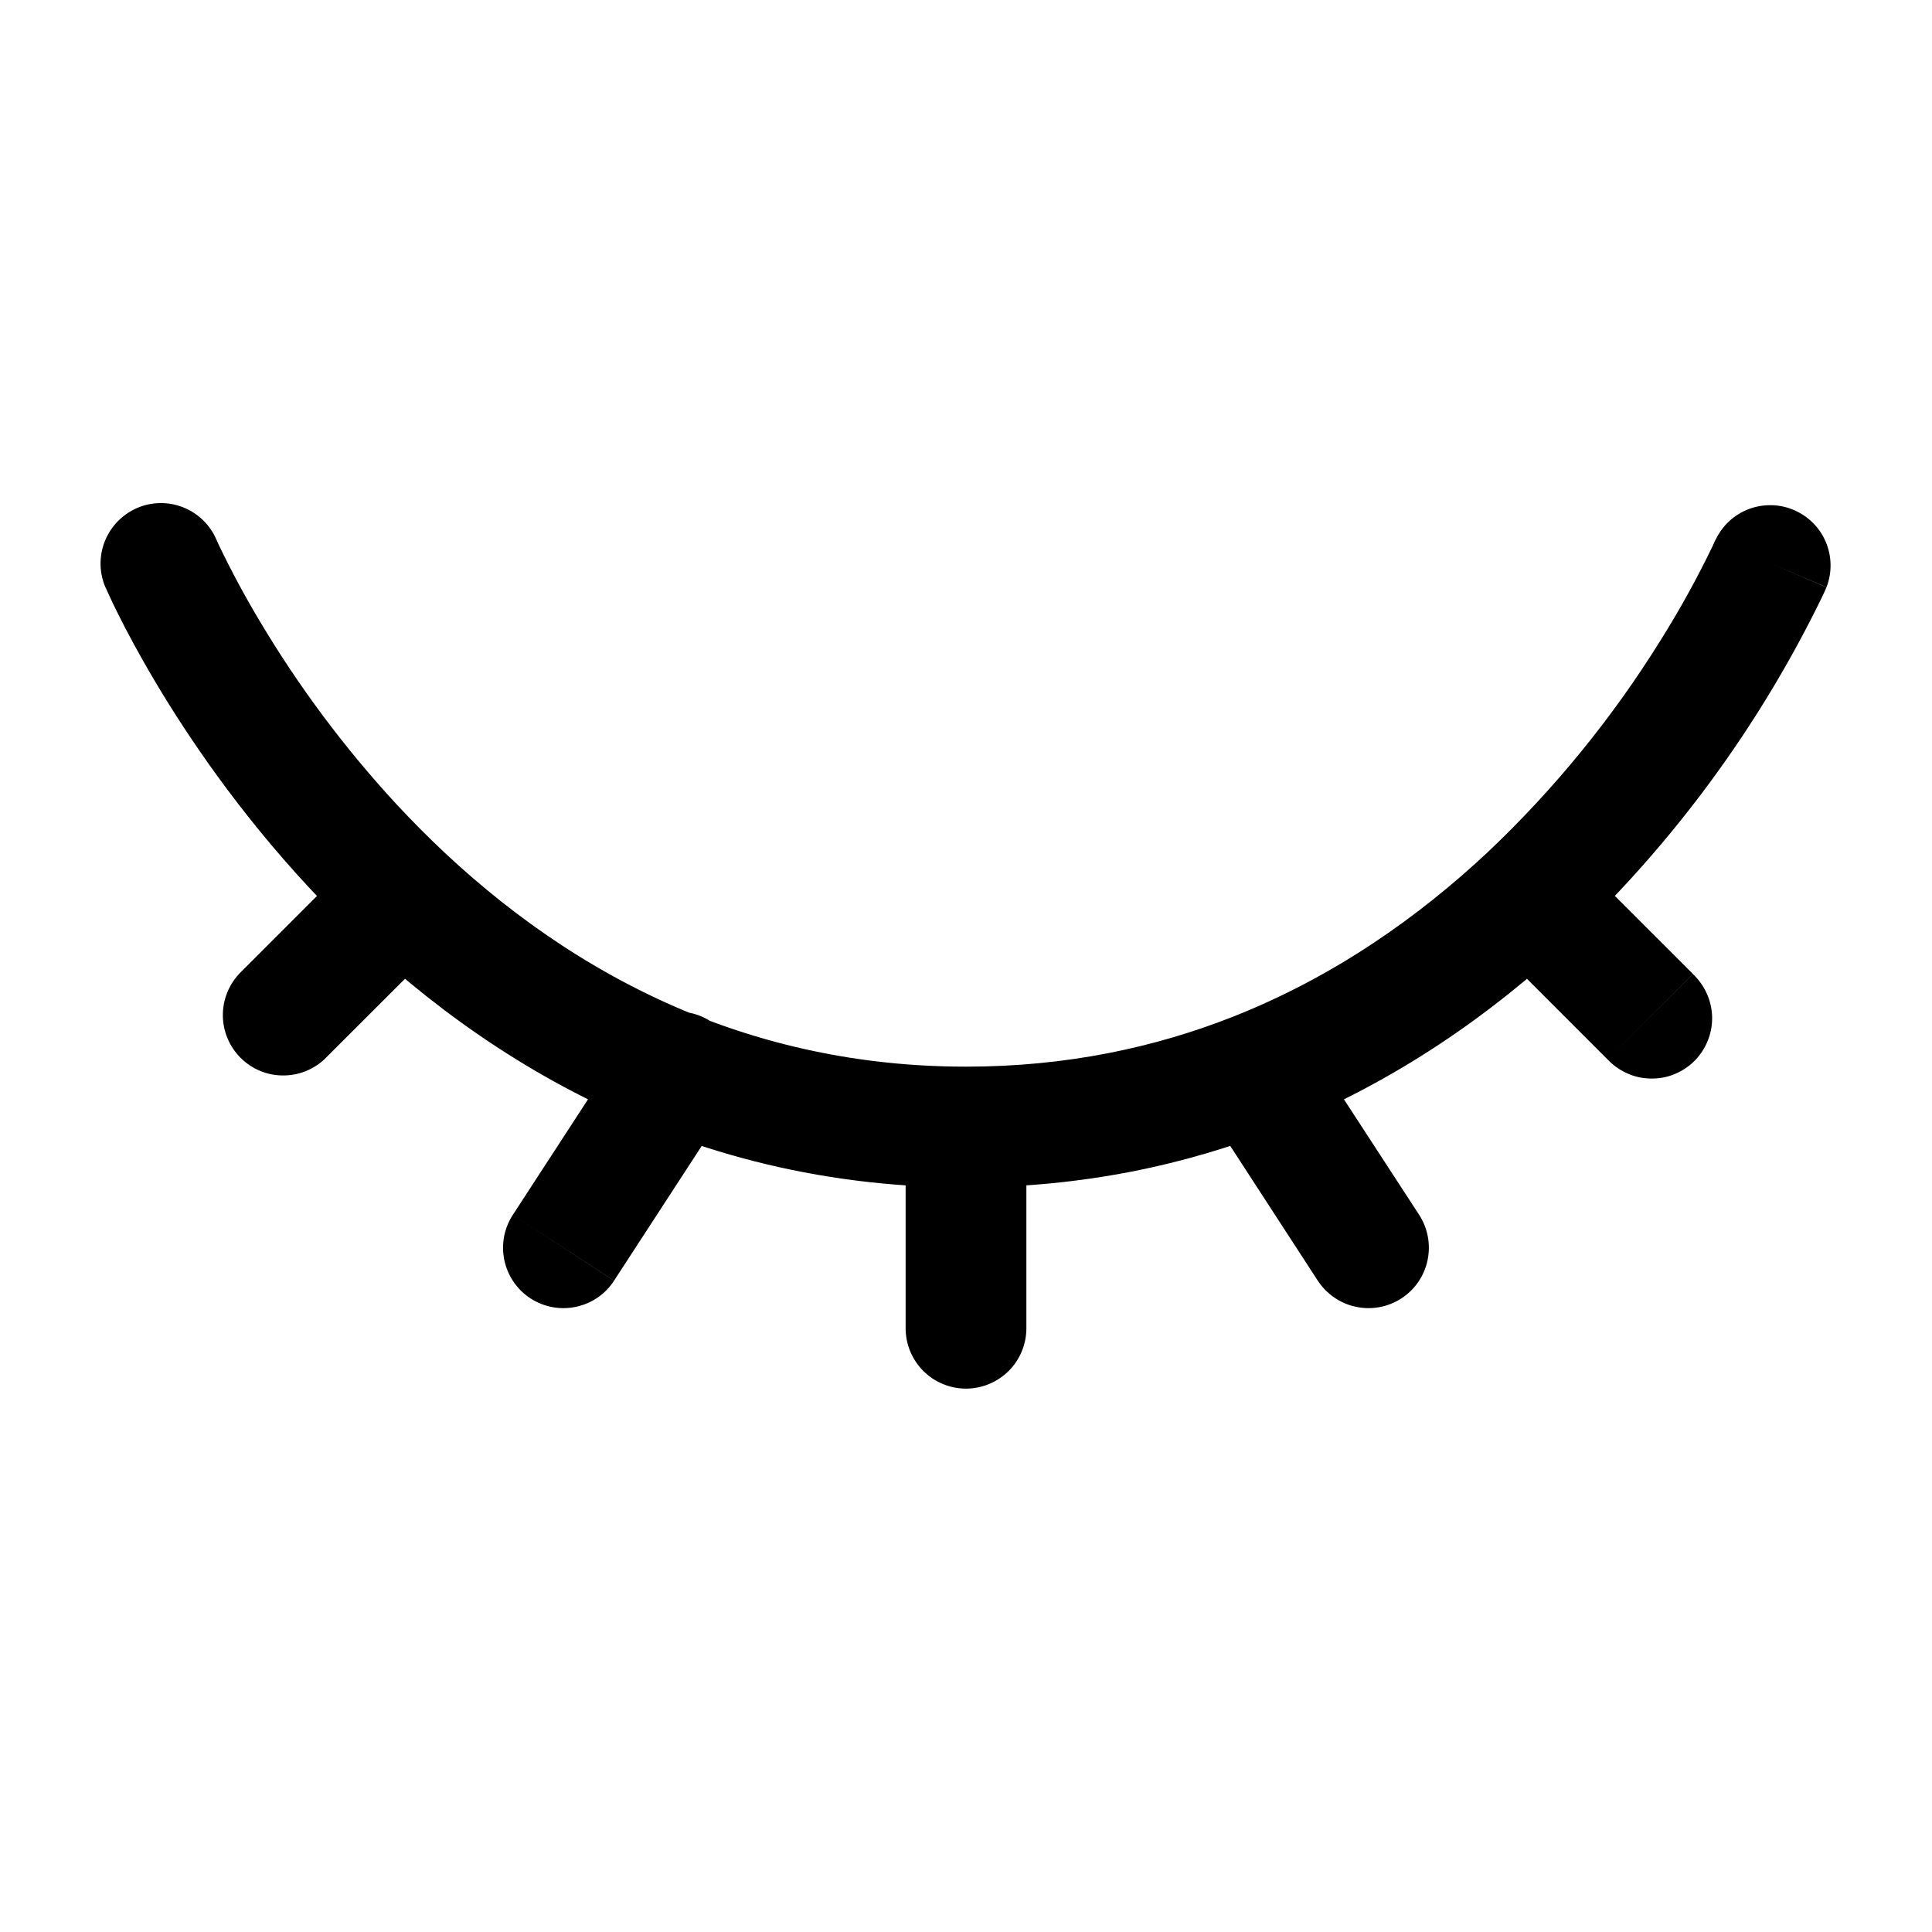
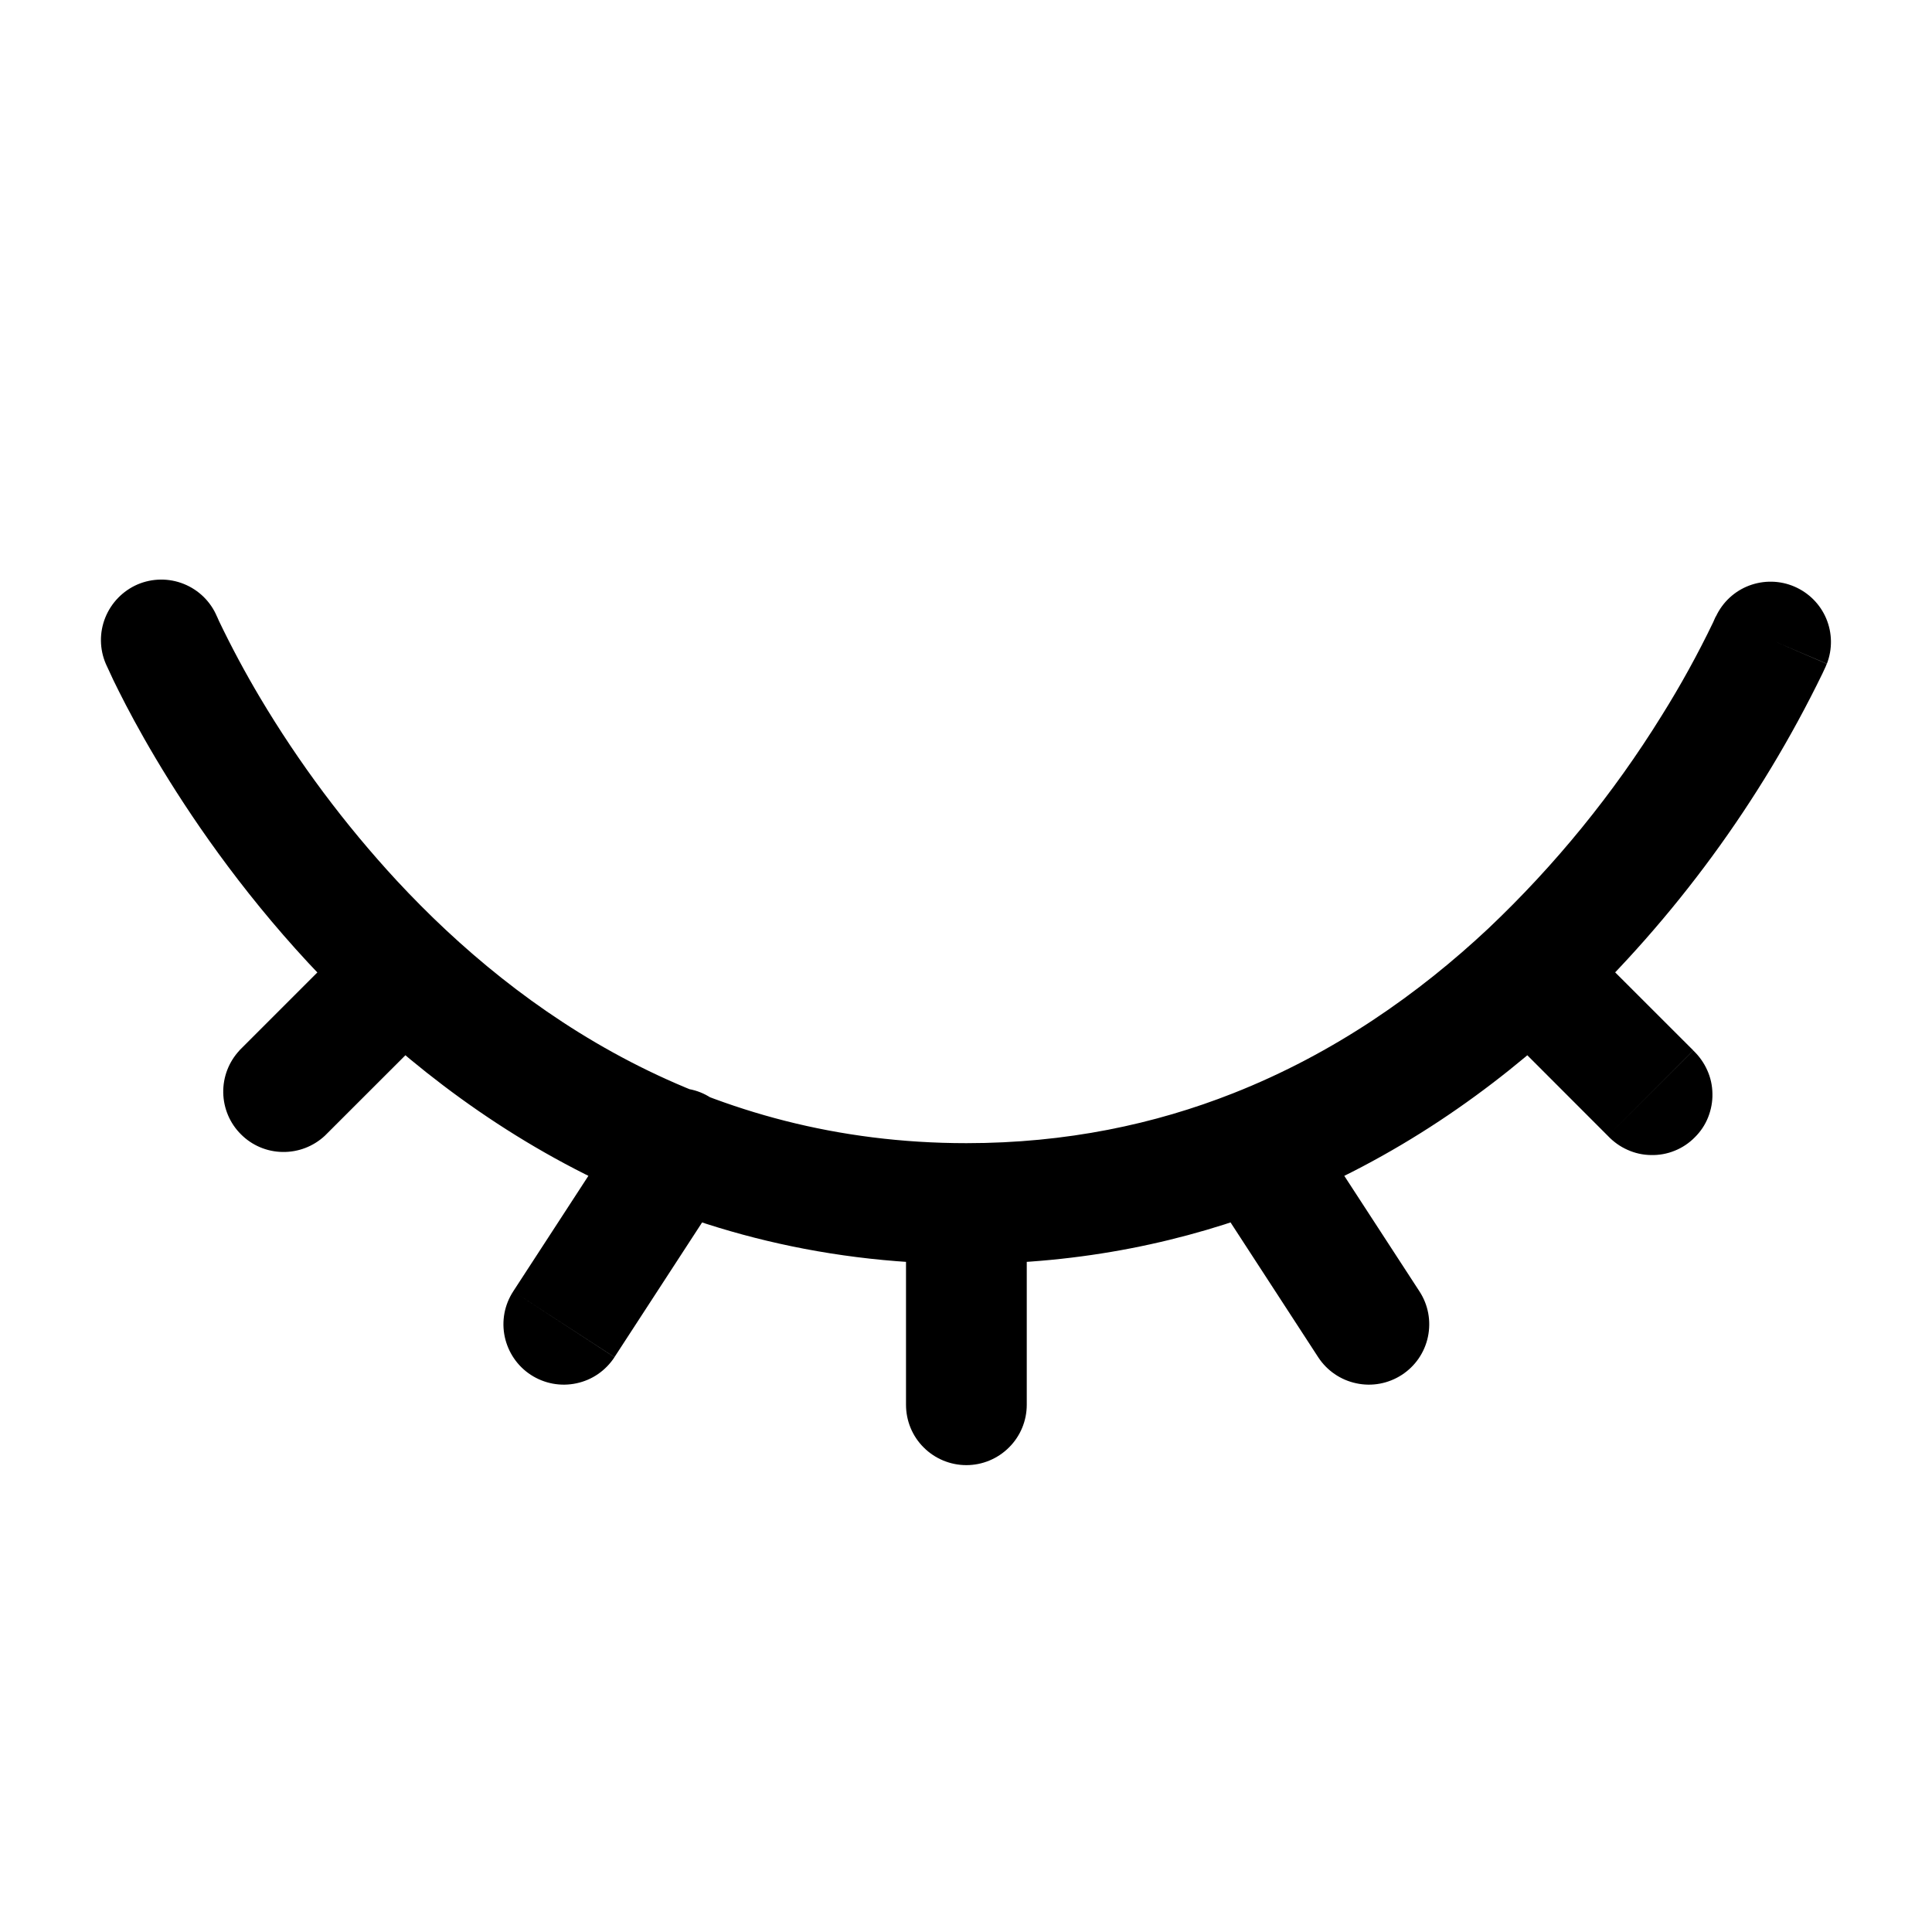
<svg xmlns="http://www.w3.org/2000/svg" width="20" height="20" viewBox="0 0 20 20" fill="none">
-   <path d="M2.241 5.588C2.176 5.435 2.053 5.315 1.899 5.253C1.745 5.191 1.573 5.193 1.421 5.258C1.268 5.324 1.148 5.447 1.086 5.601C1.024 5.755 1.026 5.927 1.091 6.079L2.241 5.588ZM7.534 11.448C7.581 11.38 7.613 11.302 7.629 11.221C7.646 11.139 7.646 11.055 7.629 10.974C7.613 10.893 7.58 10.815 7.534 10.746C7.487 10.678 7.427 10.619 7.358 10.574C7.288 10.528 7.21 10.497 7.128 10.482C7.046 10.468 6.963 10.469 6.881 10.487C6.8 10.505 6.724 10.539 6.656 10.587C6.588 10.635 6.53 10.696 6.486 10.767L7.534 11.448ZM5.309 12.576C5.264 12.645 5.233 12.722 5.218 12.802C5.203 12.883 5.204 12.966 5.221 13.046C5.256 13.209 5.353 13.351 5.492 13.441C5.631 13.531 5.8 13.563 5.963 13.528C6.043 13.511 6.119 13.479 6.187 13.432C6.255 13.386 6.312 13.326 6.357 13.258L5.309 12.576ZM18.908 6.079C18.966 5.928 18.964 5.761 18.901 5.611C18.838 5.462 18.72 5.344 18.571 5.28C18.422 5.216 18.255 5.213 18.103 5.27C17.952 5.327 17.829 5.441 17.76 5.588L18.908 6.079ZM16.641 10.967C16.699 11.028 16.768 11.077 16.844 11.111C16.921 11.146 17.004 11.164 17.088 11.165C17.172 11.167 17.255 11.152 17.333 11.12C17.41 11.089 17.481 11.042 17.541 10.983C17.6 10.923 17.647 10.852 17.678 10.775C17.71 10.697 17.725 10.614 17.724 10.53C17.722 10.446 17.704 10.363 17.669 10.286C17.635 10.21 17.586 10.141 17.525 10.083L16.641 10.967ZM9.375 13.75C9.375 13.916 9.441 14.075 9.558 14.192C9.675 14.309 9.834 14.375 10 14.375C10.165 14.375 10.324 14.309 10.442 14.192C10.559 14.075 10.625 13.916 10.625 13.75H9.375ZM13.642 13.258C13.733 13.396 13.874 13.494 14.037 13.528C14.199 13.563 14.368 13.531 14.507 13.441C14.646 13.351 14.744 13.209 14.778 13.046C14.812 12.884 14.781 12.715 14.691 12.576L13.642 13.258ZM4.609 9.716C4.719 9.597 4.779 9.441 4.776 9.279C4.773 9.117 4.707 8.962 4.593 8.848C4.478 8.733 4.324 8.668 4.162 8.665C4 8.663 3.843 8.723 3.725 8.833L4.609 9.716ZM2.475 10.082C2.364 10.201 2.304 10.358 2.307 10.52C2.31 10.681 2.376 10.836 2.49 10.95C2.605 11.065 2.759 11.131 2.921 11.133C3.083 11.136 3.24 11.076 3.358 10.966L2.475 10.082ZM10 11.042C7.313 11.042 5.384 9.704 4.104 8.325C3.566 7.743 3.091 7.106 2.686 6.425C2.533 6.169 2.392 5.906 2.263 5.637L2.245 5.596L2.241 5.588L2.241 5.587L1.666 5.833L1.091 6.079L1.092 6.08L1.093 6.083L1.096 6.088L1.129 6.161C1.151 6.21 1.183 6.277 1.226 6.363C1.312 6.535 1.44 6.777 1.611 7.064C1.953 7.639 2.474 8.406 3.187 9.175C4.616 10.713 6.853 12.292 10 12.292V11.042ZM12.761 10.526C11.952 10.845 11.035 11.042 10 11.042V12.292C11.198 12.292 12.271 12.062 13.218 11.689L12.761 10.526ZM6.486 10.767L5.309 12.576L6.357 13.257L7.534 11.448L6.486 10.767ZM18.333 5.833L17.758 5.587H17.759V5.588L17.753 5.599L17.73 5.651C17.57 5.983 17.392 6.306 17.196 6.619C16.696 7.426 16.094 8.165 15.405 8.818L16.261 9.73C17.334 8.712 18.215 7.51 18.862 6.18L18.895 6.109L18.903 6.089L18.906 6.083V6.081L18.907 6.08L18.333 5.833ZM15.405 8.818C14.688 9.49 13.811 10.112 12.761 10.526L13.218 11.689C14.445 11.206 15.456 10.486 16.261 9.73L15.405 8.818ZM15.391 9.716L16.641 10.967L17.525 10.082L16.275 8.833L15.391 9.716ZM9.375 11.667V13.75H10.625V11.667H9.375ZM12.466 11.448L13.642 13.258L14.691 12.576L13.513 10.767L12.466 11.448ZM3.724 8.832L2.474 10.082L3.358 10.966L4.608 9.717L3.724 8.832Z" fill="black" />
+   <path d="M2.245 6.38C2.18 6.227 2.057 6.107 1.903 6.045C1.749 5.983 1.577 5.985 1.424 6.05C1.272 6.116 1.152 6.239 1.09 6.393C1.028 6.547 1.03 6.719 1.095 6.871L2.245 6.38ZM7.538 12.24C7.584 12.172 7.617 12.094 7.633 12.013C7.65 11.931 7.65 11.847 7.633 11.766C7.617 11.684 7.584 11.607 7.538 11.538C7.491 11.47 7.431 11.411 7.361 11.366C7.292 11.32 7.214 11.289 7.132 11.274C7.05 11.26 6.966 11.261 6.885 11.279C6.804 11.297 6.728 11.331 6.66 11.379C6.592 11.427 6.534 11.488 6.49 11.559L7.538 12.24ZM5.313 13.368C5.268 13.437 5.237 13.514 5.222 13.594C5.207 13.675 5.208 13.758 5.225 13.838C5.26 14.001 5.357 14.143 5.496 14.233C5.635 14.323 5.804 14.355 5.967 14.32C6.047 14.303 6.123 14.271 6.191 14.224C6.258 14.178 6.316 14.118 6.361 14.05L5.313 13.368ZM18.912 6.871C18.97 6.72 18.968 6.553 18.905 6.403C18.842 6.254 18.724 6.136 18.575 6.072C18.426 6.008 18.258 6.005 18.107 6.062C17.956 6.119 17.833 6.233 17.764 6.38L18.912 6.871ZM16.645 11.759C16.703 11.82 16.771 11.869 16.848 11.903C16.925 11.938 17.008 11.956 17.091 11.957C17.175 11.959 17.259 11.944 17.337 11.912C17.414 11.881 17.485 11.834 17.544 11.774C17.604 11.715 17.651 11.645 17.682 11.567C17.713 11.489 17.729 11.405 17.727 11.322C17.726 11.238 17.708 11.155 17.673 11.078C17.639 11.002 17.59 10.933 17.529 10.875L16.645 11.759ZM9.379 14.542C9.379 14.708 9.444 14.867 9.562 14.984C9.679 15.101 9.838 15.167 10.004 15.167C10.169 15.167 10.328 15.101 10.445 14.984C10.563 14.867 10.629 14.708 10.629 14.542H9.379ZM13.646 14.05C13.736 14.188 13.878 14.286 14.041 14.32C14.203 14.355 14.372 14.323 14.511 14.233C14.65 14.143 14.748 14.001 14.782 13.838C14.816 13.676 14.785 13.507 14.694 13.368L13.646 14.05ZM4.613 10.508C4.723 10.389 4.783 10.232 4.78 10.071C4.777 9.909 4.711 9.754 4.597 9.64C4.482 9.525 4.327 9.46 4.166 9.457C4.004 9.455 3.847 9.515 3.729 9.625L4.613 10.508ZM2.479 10.874C2.368 10.993 2.308 11.15 2.311 11.312C2.314 11.473 2.379 11.628 2.494 11.742C2.608 11.857 2.763 11.923 2.925 11.925C3.087 11.928 3.243 11.868 3.362 11.758L2.479 10.874ZM10.004 11.834C7.317 11.834 5.388 10.496 4.108 9.117C3.57 8.535 3.094 7.898 2.689 7.217C2.537 6.961 2.396 6.698 2.267 6.429L2.249 6.388L2.245 6.38L2.244 6.379L1.67 6.625L1.095 6.871L1.096 6.872L1.097 6.875L1.099 6.88L1.133 6.953C1.154 7.002 1.187 7.069 1.23 7.155C1.316 7.327 1.444 7.569 1.615 7.856C1.957 8.431 2.478 9.198 3.191 9.967C4.62 11.505 6.857 13.084 10.004 13.084V11.834ZM12.764 11.318C11.956 11.637 11.039 11.834 10.004 11.834V13.084C11.202 13.084 12.274 12.854 13.222 12.481L12.764 11.318ZM6.49 11.559L5.313 13.368L6.361 14.049L7.538 12.24L6.49 11.559ZM18.337 6.625L17.762 6.379H17.763V6.38L17.757 6.391L17.734 6.443C17.574 6.775 17.396 7.098 17.2 7.411C16.7 8.218 16.098 8.957 15.409 9.61L16.264 10.522C17.337 9.504 18.219 8.302 18.866 6.972L18.899 6.901L18.907 6.881L18.91 6.875V6.873L18.911 6.872L18.337 6.625ZM15.409 9.61C14.692 10.282 13.815 10.904 12.764 11.318L13.222 12.481C14.449 11.998 15.459 11.278 16.264 10.522L15.409 9.61ZM15.395 10.508L16.645 11.759L17.529 10.874L16.279 9.625L15.395 10.508ZM9.379 12.459V14.542H10.629V12.459H9.379ZM12.469 12.24L13.646 14.05L14.694 13.368L13.517 11.559L12.469 12.24ZM3.728 9.624L2.478 10.874L3.362 11.758L4.612 10.509L3.728 9.624Z" fill="black" />
</svg>
